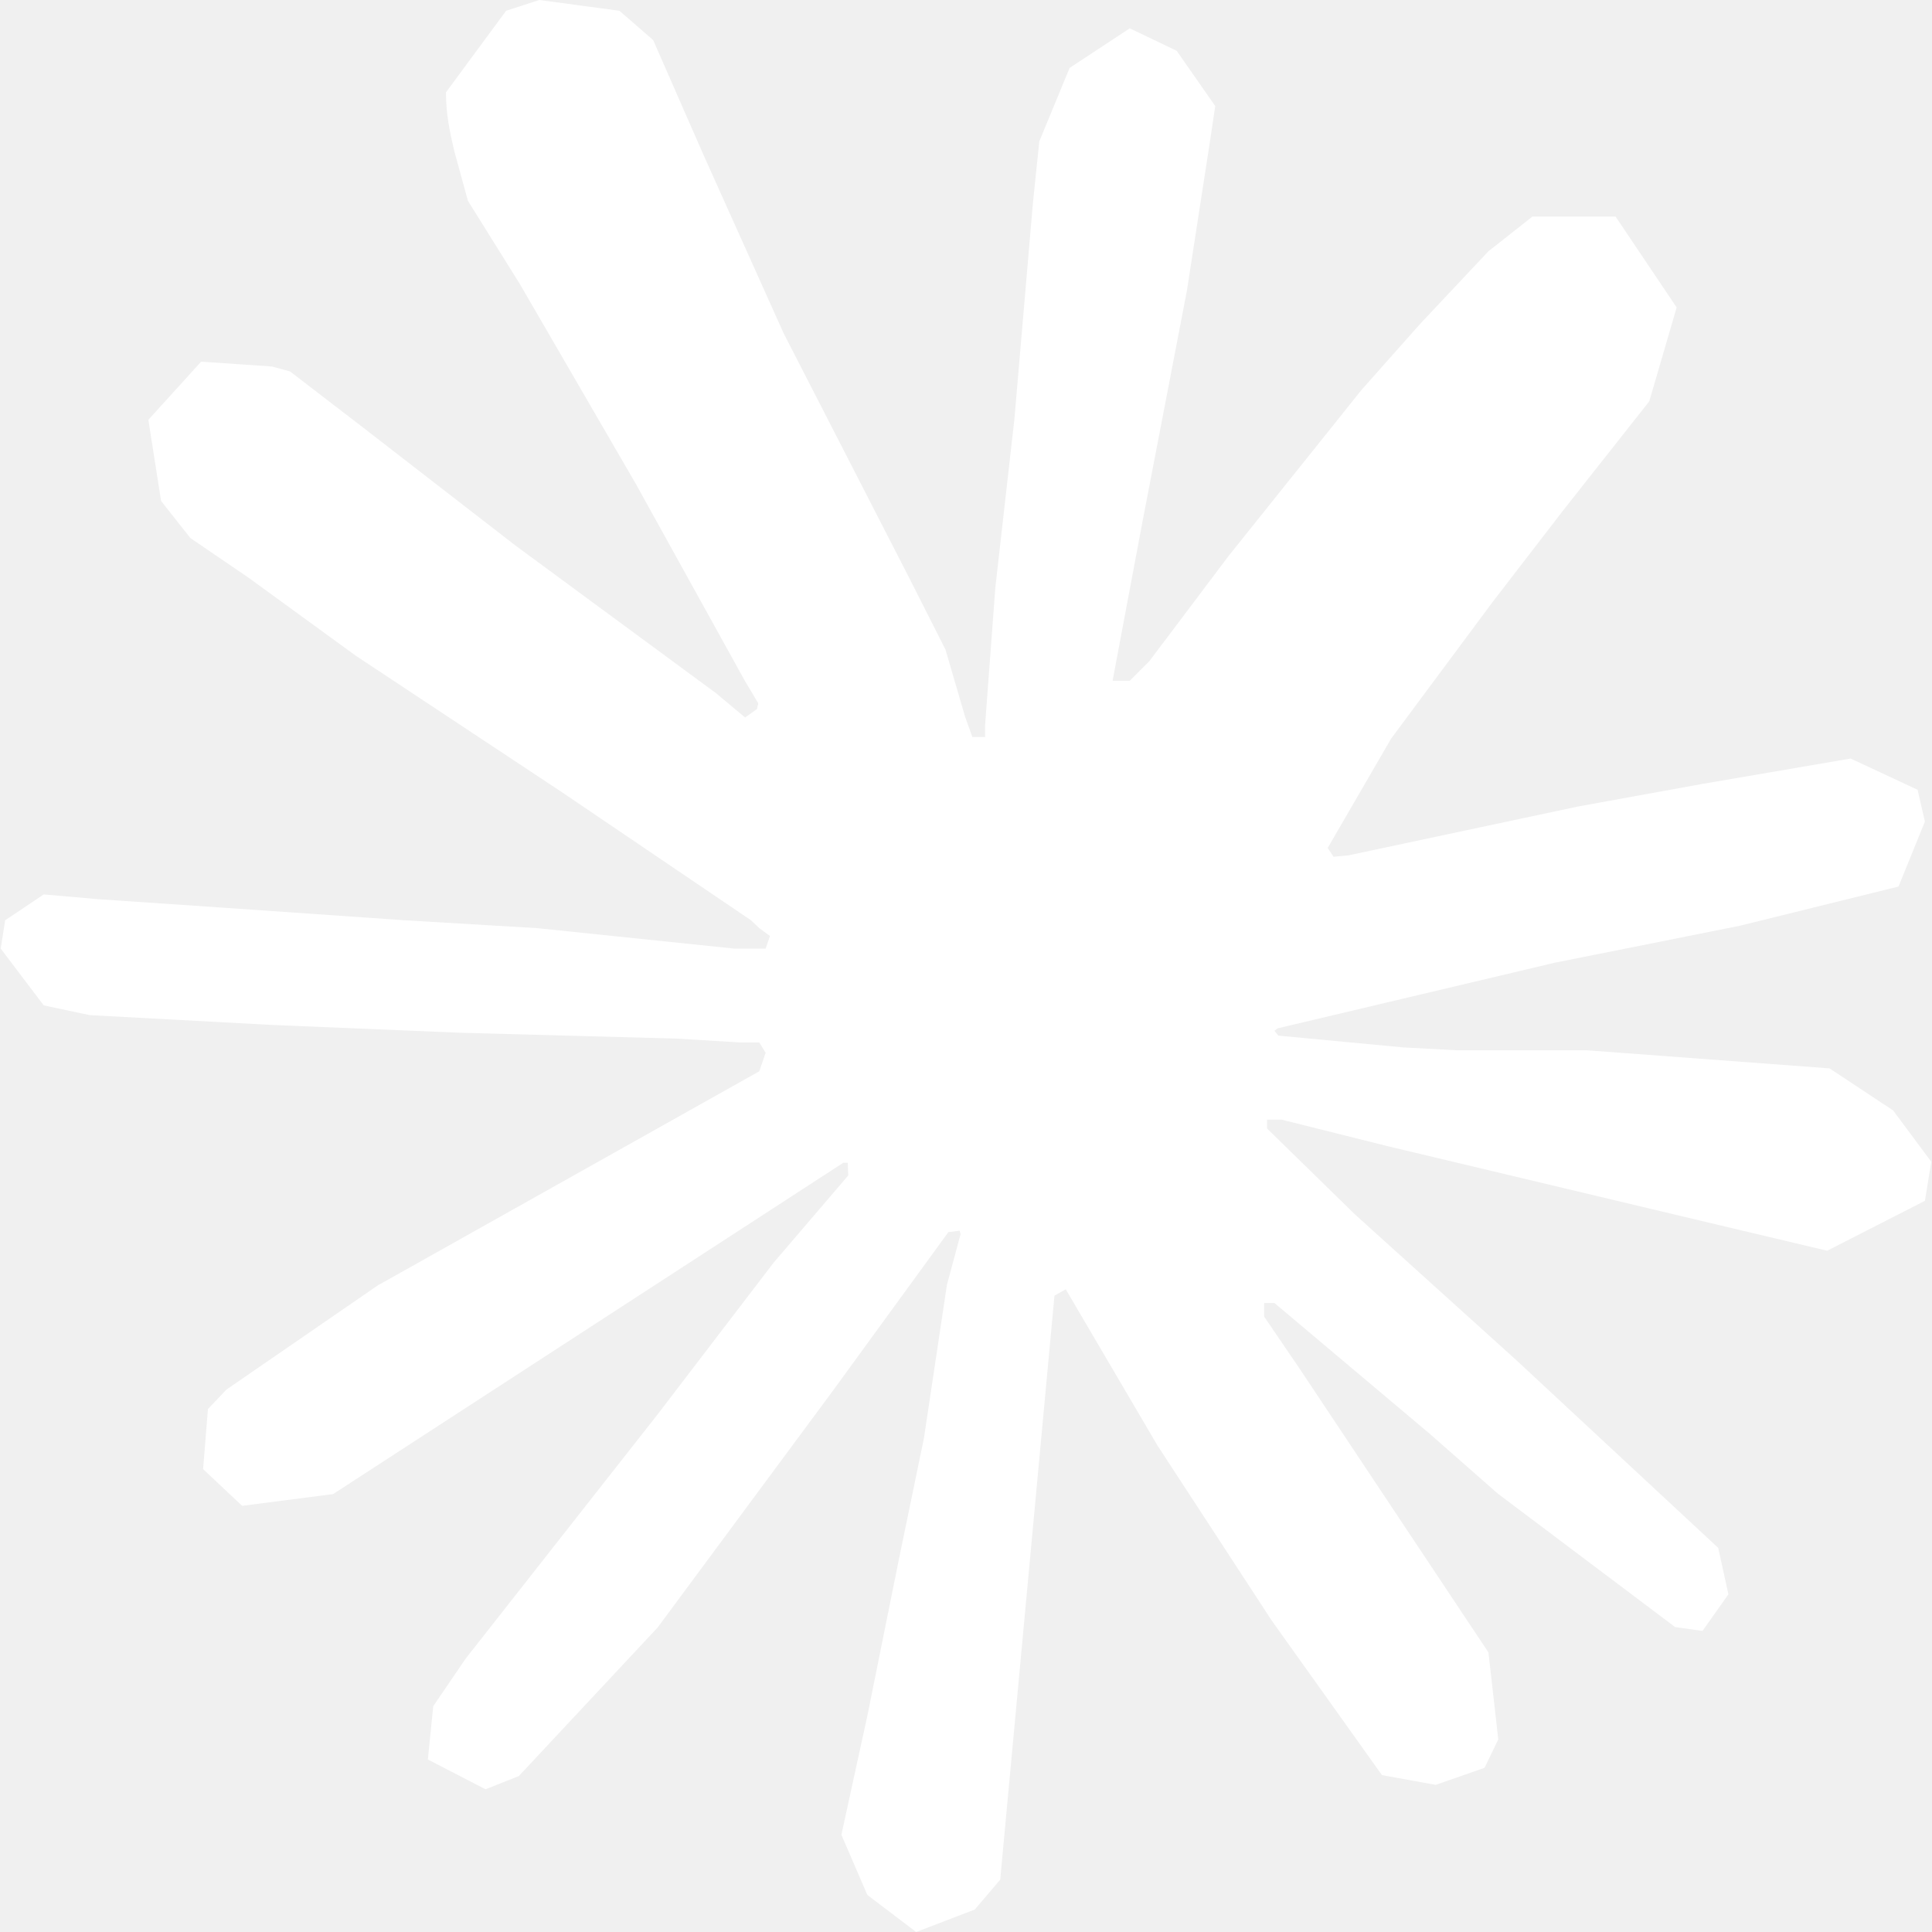
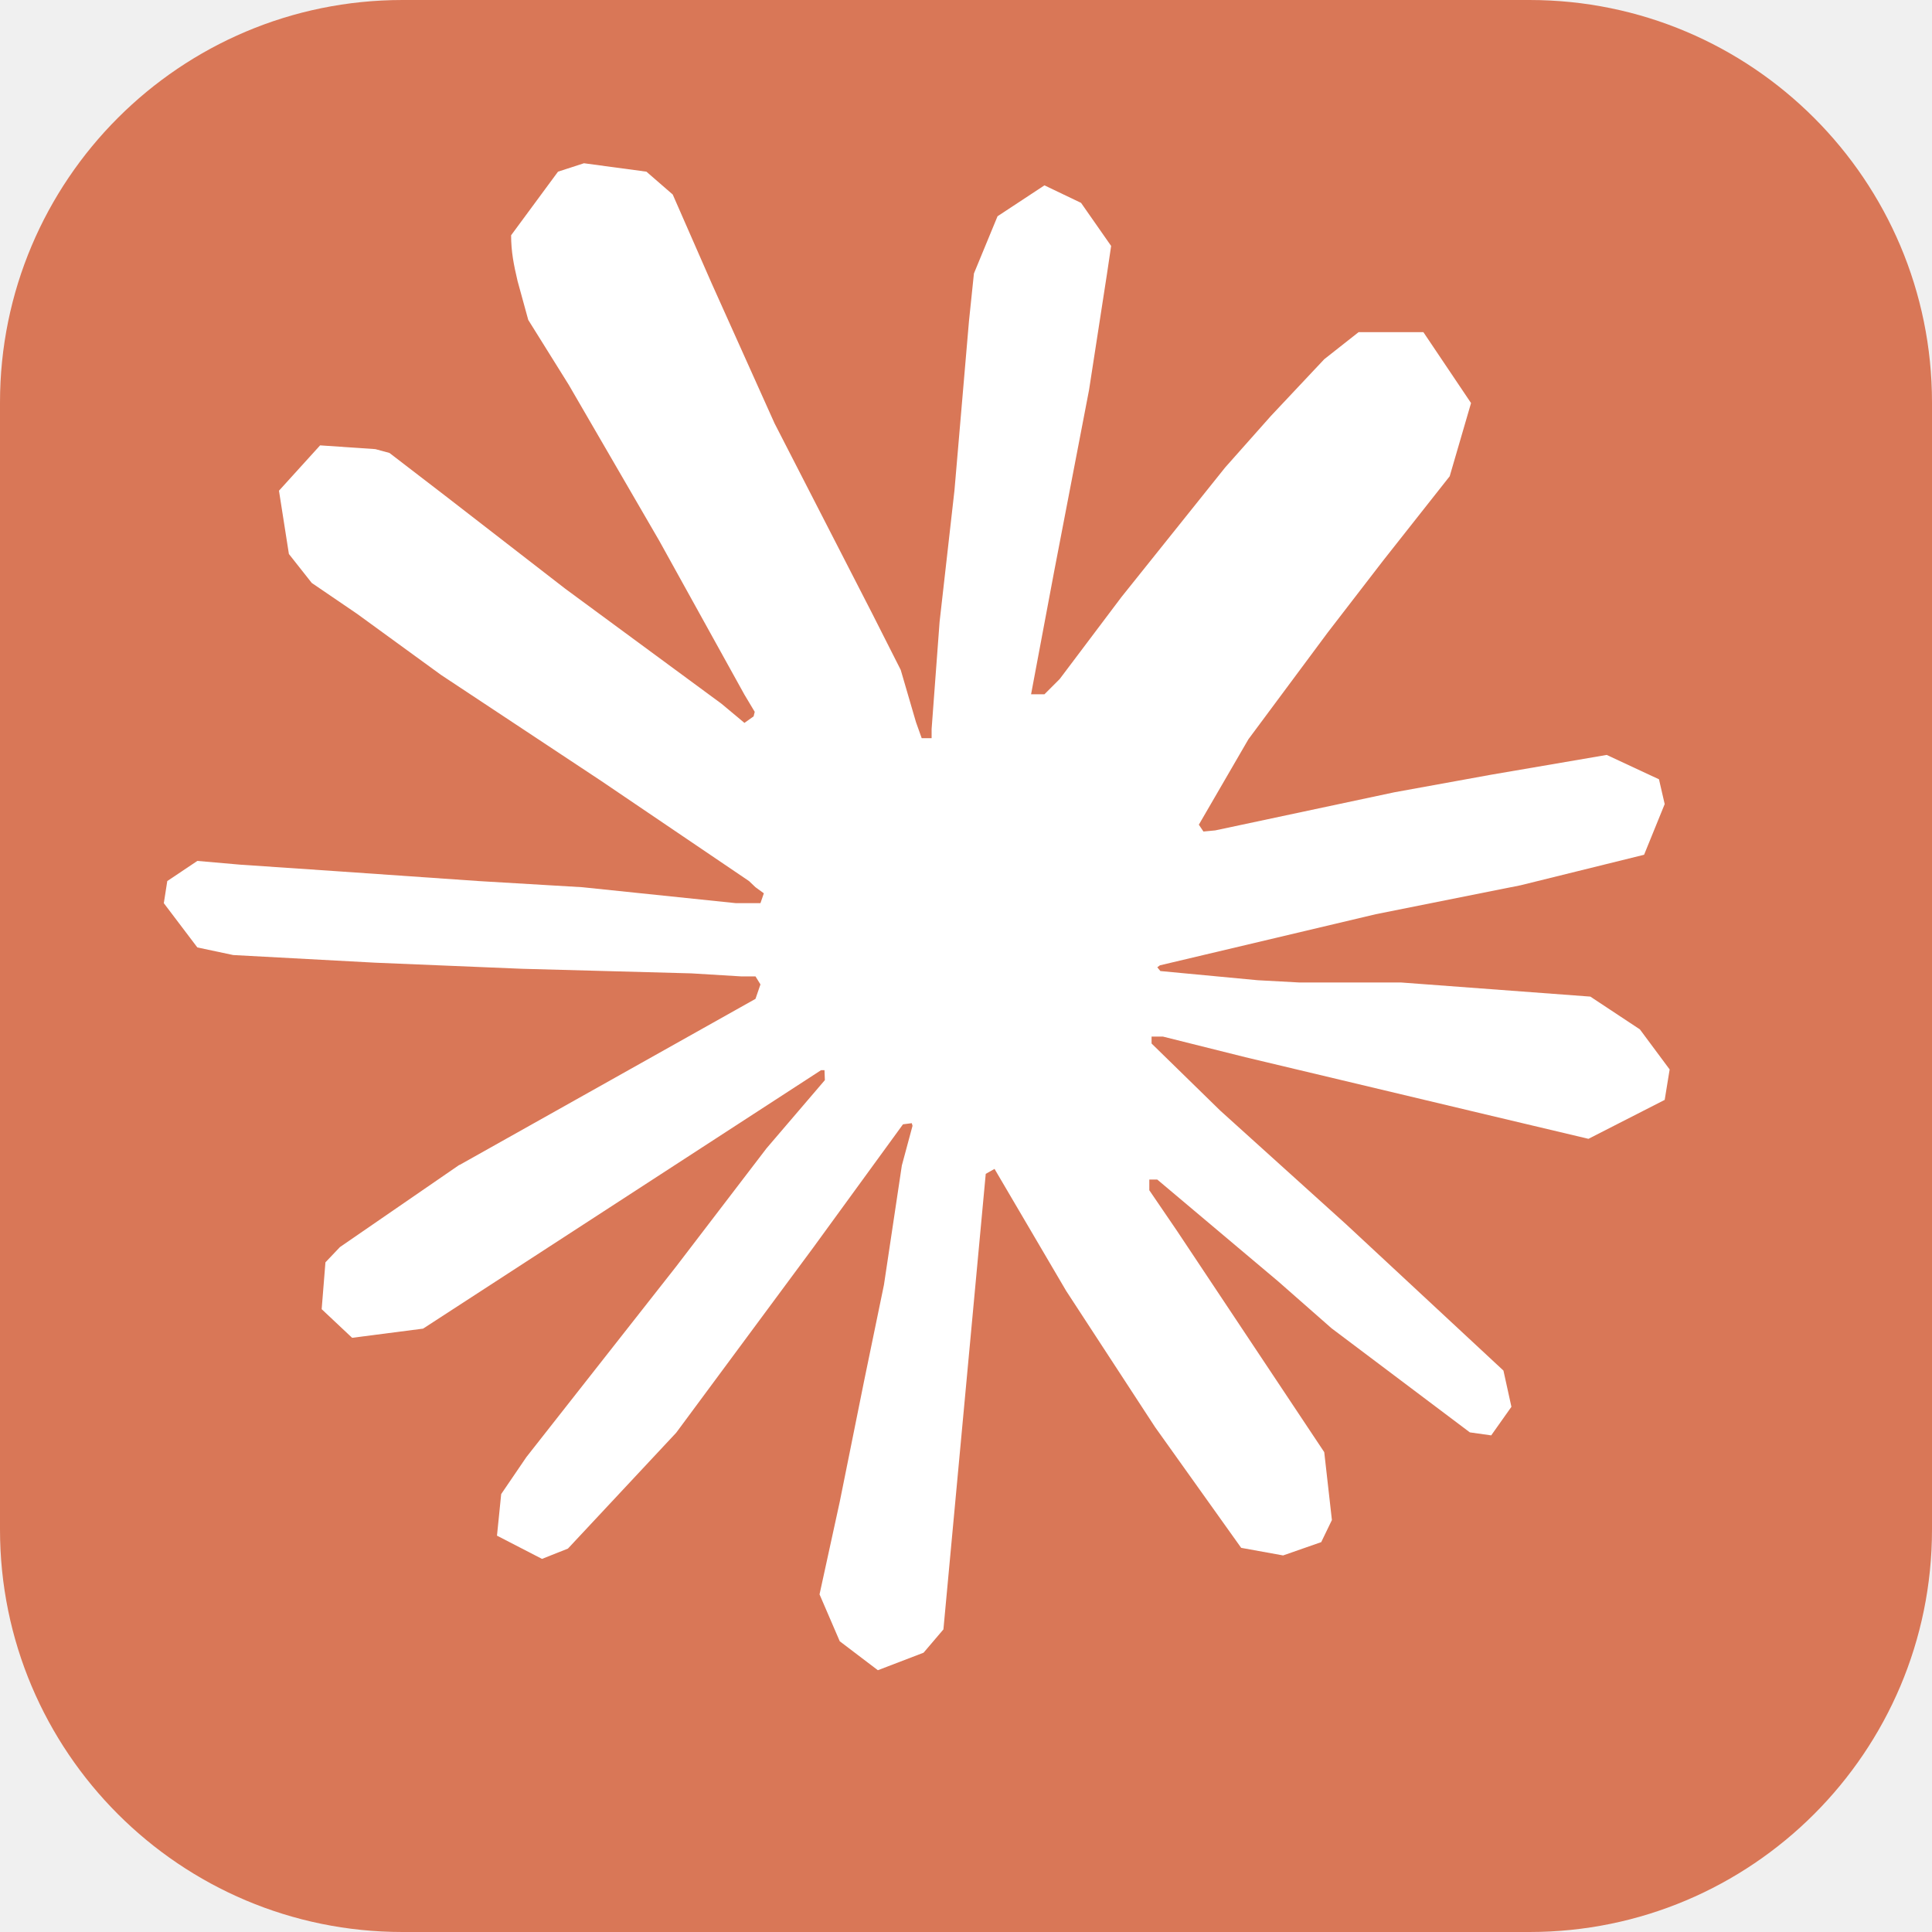
<svg xmlns="http://www.w3.org/2000/svg" width="24" height="24" viewBox="0 0 24 24" fill="none">
-   <g clip-path="url(#clip0_22_73)">
+   <rect width="24" height="24" rx="5" fill="#D97757" />
+   <g clip-path="url(#clip0_22_73)" transform="scale(0.78) translate(2.6, 2.6)">
    <path d="M4.714 15.956L9.432 13.308L9.511 13.078L9.432 12.95H9.201L8.412 12.902L5.716 12.829L3.379 12.732L1.114 12.61L0.543 12.489L0.009 11.784L0.064 11.432L0.543 11.111L1.229 11.171L2.747 11.274L5.024 11.432L6.675 11.53L9.122 11.784H9.511L9.565 11.627L9.432 11.53L9.329 11.432L6.973 9.836L4.423 8.148L3.087 7.176L2.365 6.684L2.001 6.223L1.843 5.215L2.498 4.493L3.379 4.553L3.603 4.614L4.496 5.3L6.402 6.776L8.892 8.609L9.256 8.913L9.402 8.809L9.42 8.737L9.256 8.463L7.902 6.017L6.457 3.527L5.813 2.495L5.643 1.876C5.583 1.621 5.54 1.409 5.54 1.147L6.287 0.134L6.7 0L7.695 0.134L8.114 0.498L8.734 1.913L9.735 4.141L11.29 7.17L11.745 8.069L11.988 8.901L12.079 9.156H12.237V9.01L12.364 7.304L12.601 5.209L12.832 2.514L12.911 1.755L13.287 0.844L14.034 0.352L14.617 0.631L15.096 1.317L15.03 1.761L14.744 3.612L14.186 6.514L13.821 8.457H14.034L14.277 8.214L15.26 6.909L16.912 4.845L17.64 4.025L18.49 3.121L19.037 2.69H20.069L20.828 3.819L20.488 4.985L19.425 6.332L18.545 7.474L17.282 9.174L16.493 10.534L16.566 10.643L16.754 10.625L19.607 10.018L21.149 9.738L22.989 9.423L23.821 9.811L23.912 10.206L23.584 11.013L21.617 11.499L19.31 11.96L15.873 12.774L15.831 12.805L15.88 12.865L17.428 13.011L18.09 13.047H19.711L22.728 13.272L23.517 13.794L23.991 14.432L23.912 14.917L22.698 15.537L21.058 15.148L17.233 14.237L15.922 13.909H15.74V14.019L16.833 15.087L18.836 16.896L21.344 19.228L21.471 19.805L21.149 20.26L20.809 20.212L18.606 18.554L17.756 17.807L15.831 16.186H15.704V16.356L16.147 17.006L18.49 20.527L18.612 21.608L18.442 21.96L17.835 22.172L17.167 22.051L15.795 20.127L14.38 17.959L13.239 16.016L13.099 16.095L12.425 23.35L12.109 23.721L11.381 24L10.774 23.539L10.452 22.792L10.774 21.317L11.162 19.392L11.478 17.862L11.763 15.961L11.933 15.33L11.921 15.288L11.781 15.306L10.349 17.273L8.169 20.218L6.445 22.063L6.032 22.227L5.315 21.857L5.382 21.195L5.783 20.606L8.169 17.57L9.608 15.688L10.537 14.602L10.531 14.444H10.476L4.138 18.56L3.008 18.706L2.523 18.25L2.583 17.504L2.814 17.261L4.72 15.949L4.714 15.956Z" fill="white" />
  </g>
  <defs>
    <clipPath id="clip0_22_73">
      <rect width="24" height="24" fill="white" />
    </clipPath>
  </defs>
</svg>
